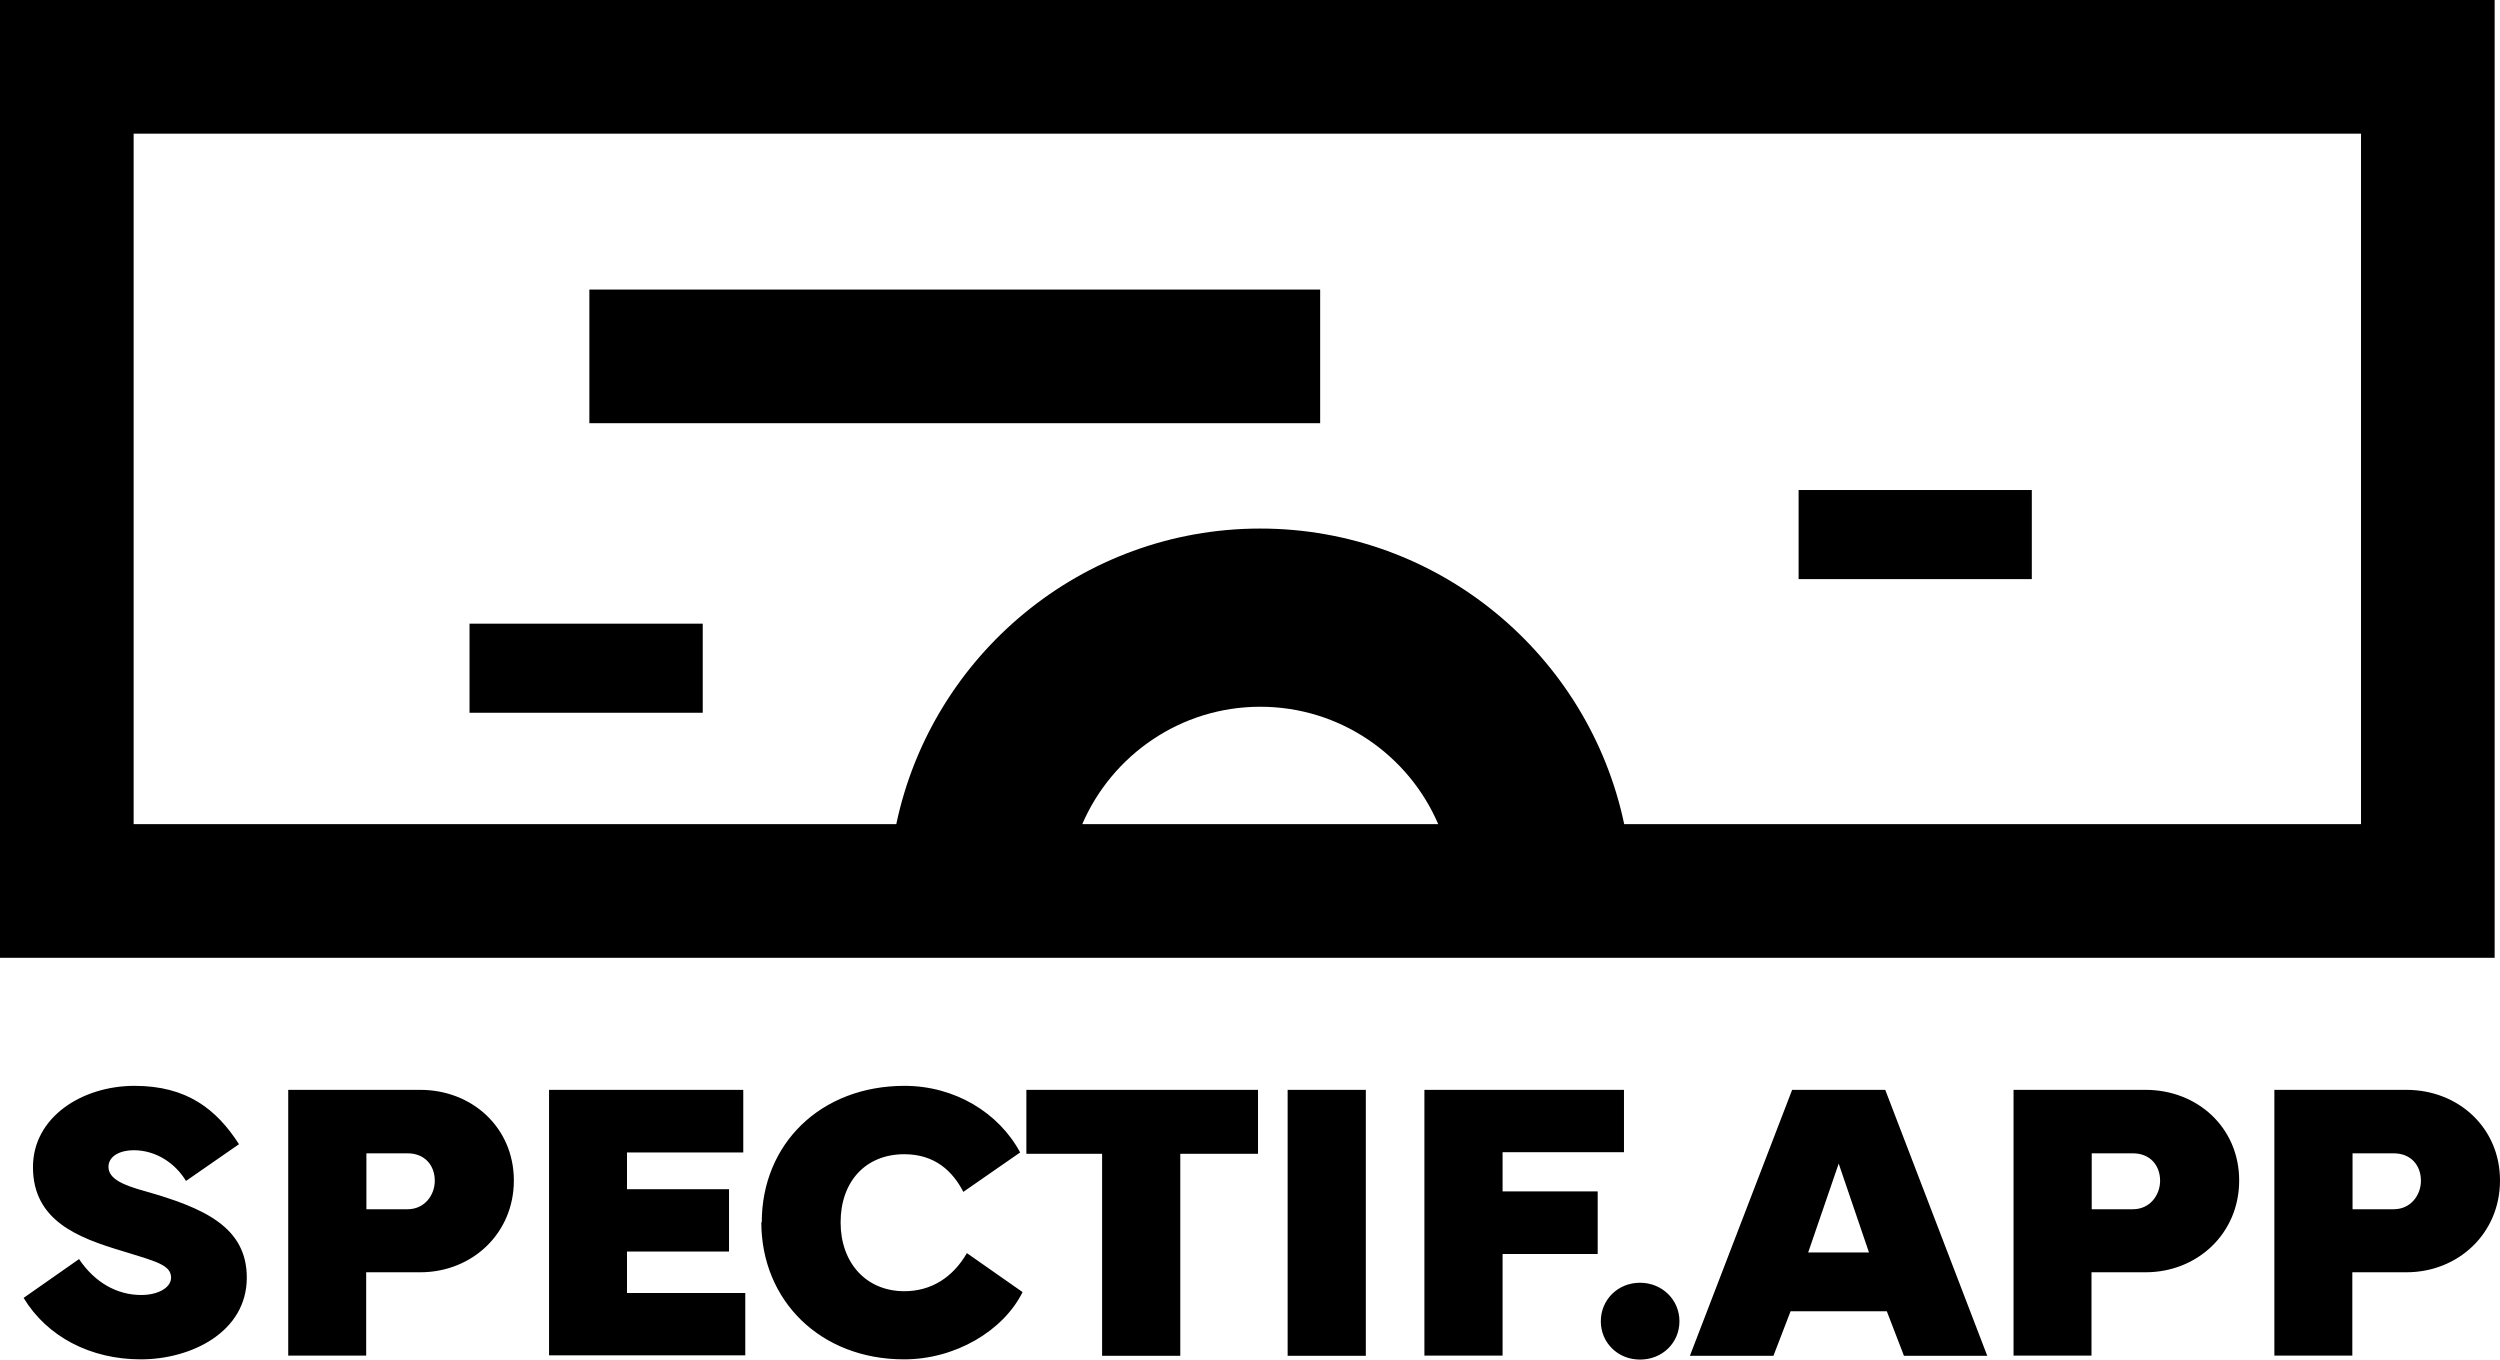
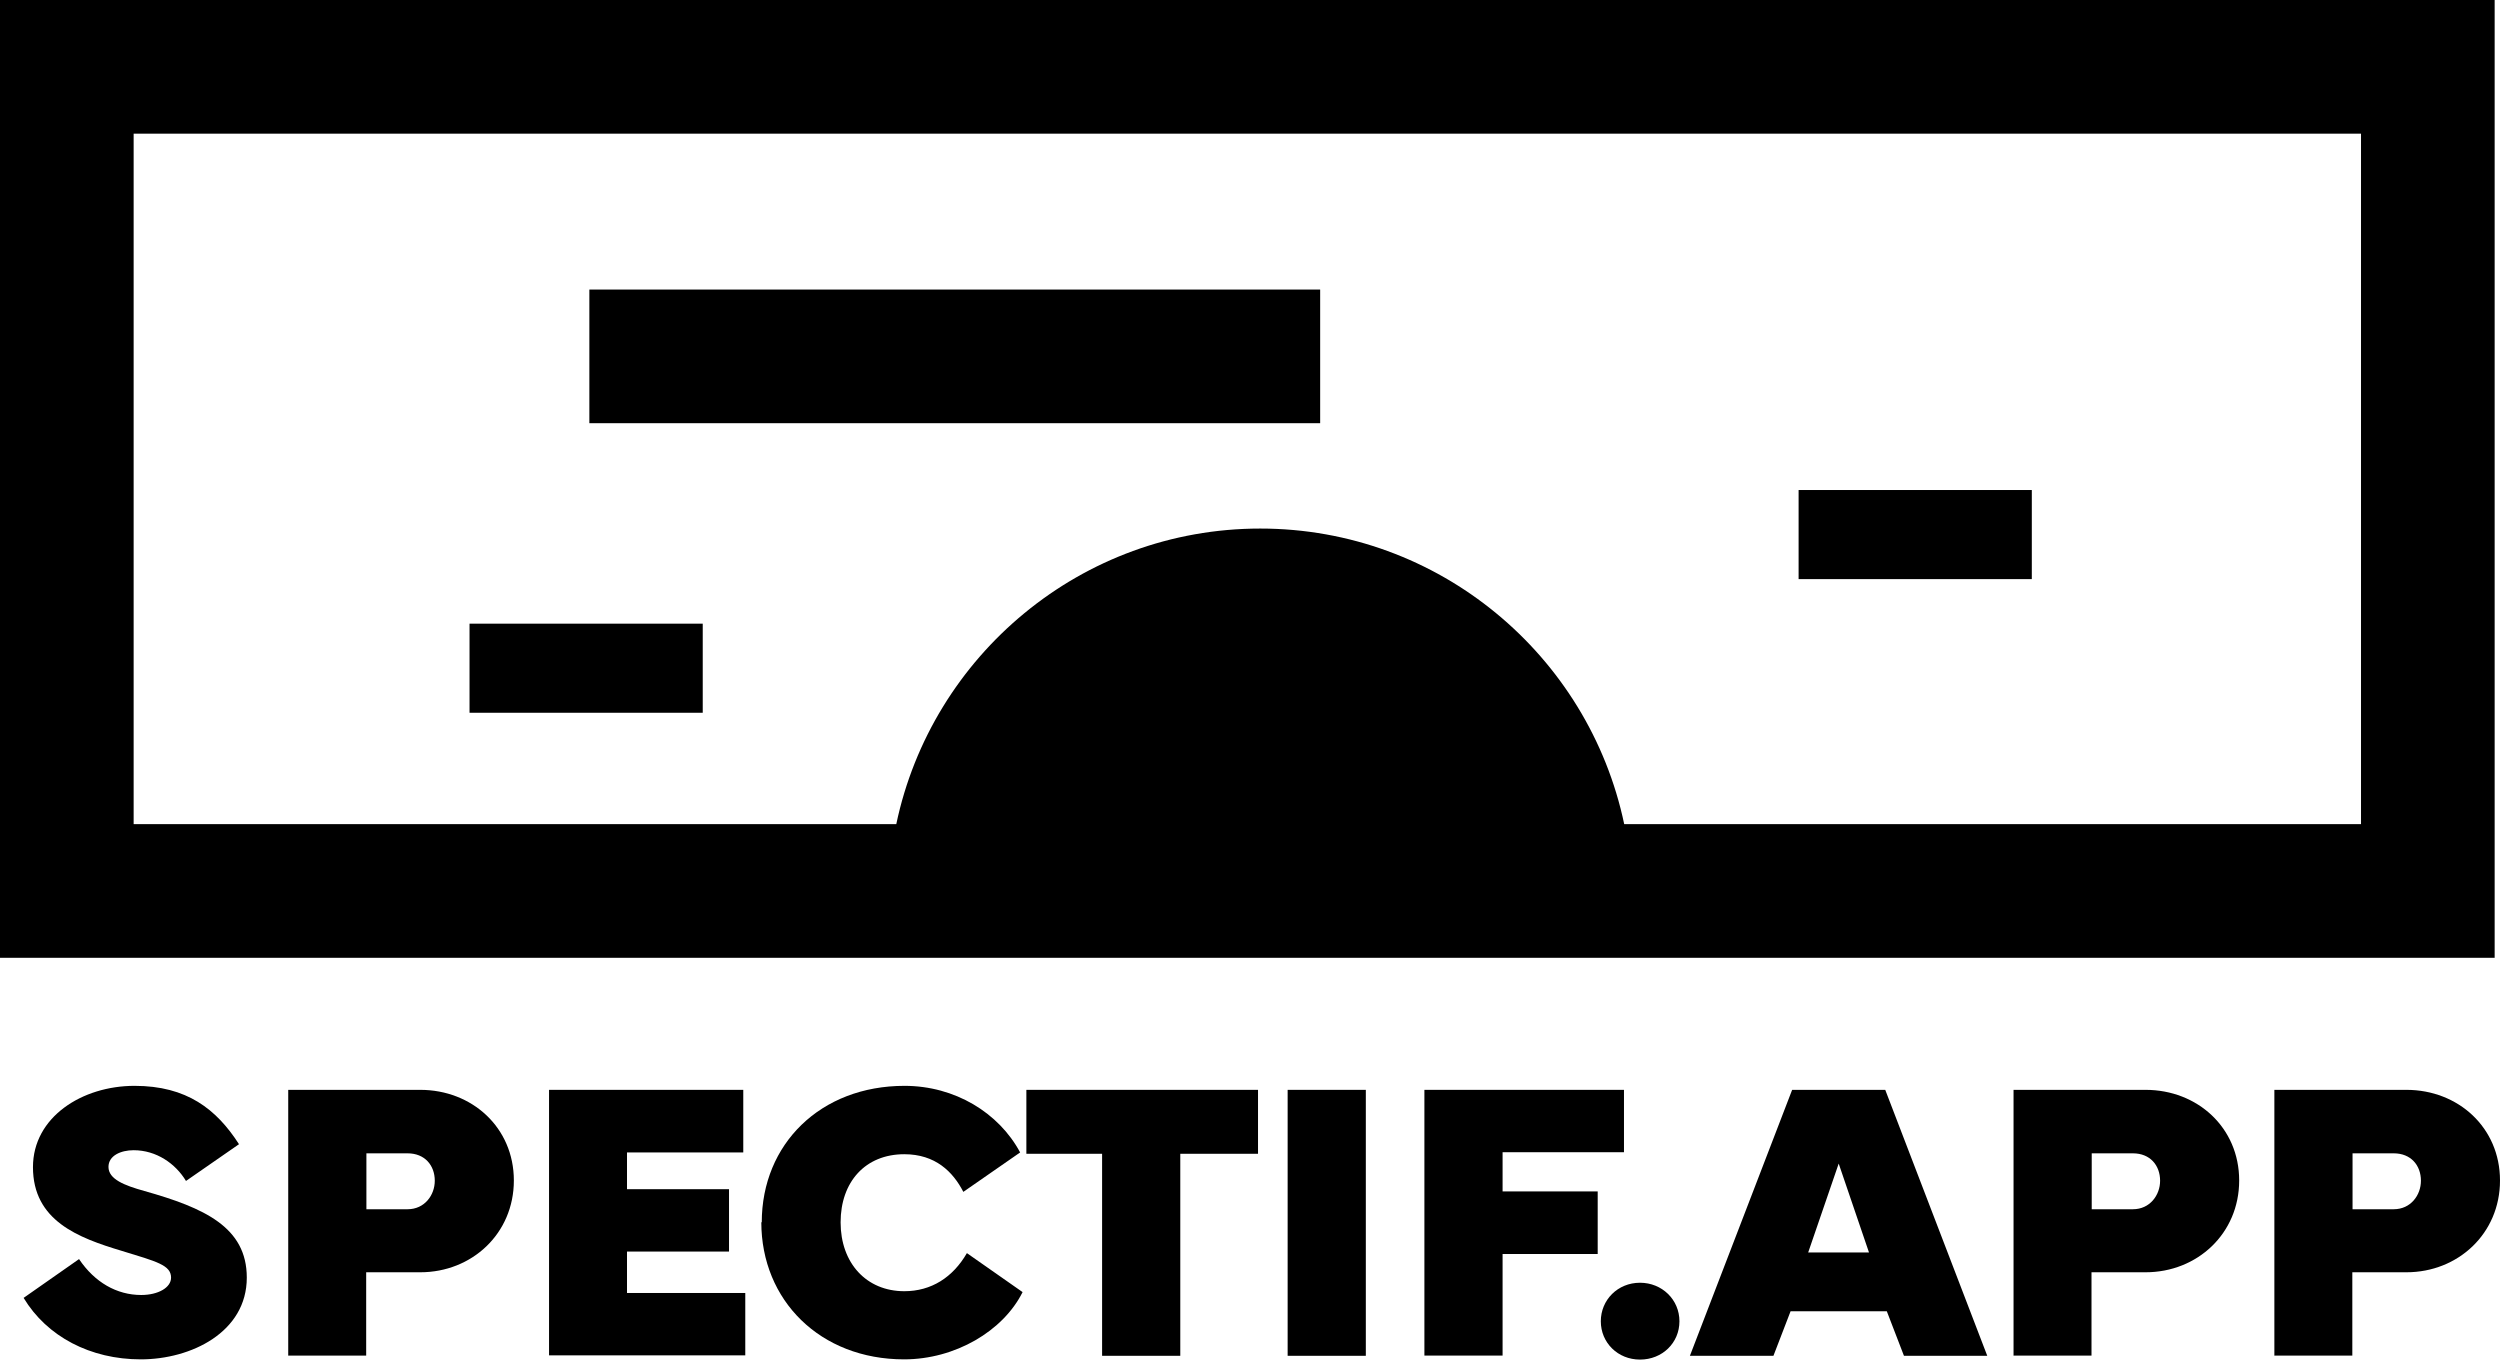
- <svg xmlns="http://www.w3.org/2000/svg" viewBox="0 0 112.24 61.04">
-   <path d="M80.75 22h10.47v4H80.75zM21.08 28h10.47v4H21.08zM26.46 13h32.81v6H26.46z" />
-   <path d="M0 0v43h112V0H0Zm48.59 37c1.33-3.09 4.41-5.27 7.99-5.27s6.66 2.17 7.99 5.27H48.59ZM106 37H72.92c-1.59-7.57-8.31-13.27-16.34-13.27S41.83 29.43 40.24 37H6V6h100v31ZM3.55 56.53c.7 1.04 1.69 1.61 2.79 1.61.76 0 1.34-.33 1.34-.78 0-.56-.64-.72-2.21-1.2-1.97-.59-3.99-1.36-3.99-3.76 0-2.25 2.21-3.65 4.56-3.65s3.68 1.05 4.69 2.62l-2.38 1.65c-.47-.78-1.33-1.38-2.35-1.38-.57 0-1.13.24-1.13.75 0 .55.71.83 1.61 1.08 2.69.76 4.6 1.62 4.6 3.89 0 2.45-2.5 3.67-4.76 3.67s-4.21-1.02-5.26-2.76l2.5-1.75ZM12.94 60.87V48.93h5.93c2.32 0 4.2 1.69 4.2 4.07s-1.88 4.12-4.2 4.12h-2.43v3.74h-3.51Zm3.51-6.58h1.85c.76 0 1.22-.63 1.22-1.28 0-.69-.45-1.23-1.22-1.23h-1.85v2.51ZM24.65 48.93h8.72v2.81h-5.22v1.65h4.58v2.8h-4.58v1.86h5.31v2.8h-8.81V48.91ZM34.2 54.88c0-3.52 2.64-6.13 6.41-6.13 2.25 0 4.23 1.2 5.19 2.99l-2.55 1.77c-.47-.91-1.26-1.69-2.65-1.69-1.75 0-2.86 1.24-2.86 3.06s1.15 3.09 2.86 3.09c1.21 0 2.18-.62 2.81-1.71l2.5 1.75c-.87 1.75-3.03 3.02-5.32 3.02-3.77 0-6.41-2.65-6.41-6.16ZM46.08 48.93h10.4v2.87h-3.49v9.07h-3.51V51.8h-3.4v-2.87ZM61.32 60.87h-3.51V48.93h3.51v11.94ZM63.95 48.93h8.96v2.8h-5.45v1.76h4.27v2.81h-4.27v4.56h-3.51V48.92ZM73.63 57.59c.99 0 1.77.76 1.77 1.73s-.77 1.72-1.77 1.72-1.76-.76-1.76-1.72.76-1.73 1.76-1.73ZM75.87 60.87l4.59-11.94h4.18l4.58 11.94h-3.74l-.77-2h-4.32l-.77 2h-3.74Zm5.31-4.64h2.73l-1.36-3.99-1.37 3.99ZM90.4 60.87V48.93h5.93c2.32 0 4.2 1.69 4.2 4.07s-1.88 4.12-4.2 4.12H93.9v3.74h-3.51Zm3.51-6.58h1.85c.76 0 1.22-.63 1.22-1.28 0-.69-.45-1.23-1.22-1.23h-1.85v2.51ZM102.11 60.87V48.93h5.93c2.32 0 4.2 1.69 4.2 4.07s-1.88 4.12-4.2 4.12h-2.43v3.74h-3.51Zm3.51-6.58h1.85c.76 0 1.22-.63 1.22-1.28 0-.69-.45-1.23-1.22-1.23h-1.85v2.51Z" />
+ <svg xmlns="http://www.w3.org/2000/svg" id="Layer_2" viewBox="0 0 112.24 61.04">
+   <g id="Layer_1-2">
+     <g>
+       <rect x="80.75" y="22" width="10.47" height="4" />
+       <rect x="21.08" y="28" width="10.47" height="4" />
+       <rect x="26.46" y="13" width="32.81" height="6" />
+       <path d="M0,0V43H112V0H0ZM106,37h-33.08c-1.59-7.57-8.31-13.27-16.34-13.27s-14.75,5.7-16.34,13.27H6V6H106v31Z" />
+       <g>
+         <path d="M3.55,56.53c.7,1.04,1.69,1.61,2.79,1.61,.76,0,1.34-.33,1.34-.78,0-.56-.64-.72-2.21-1.2-1.97-.59-3.99-1.36-3.99-3.76,0-2.25,2.21-3.65,4.56-3.65s3.68,1.05,4.69,2.62l-2.38,1.65c-.47-.78-1.33-1.38-2.35-1.38-.57,0-1.13,.24-1.13,.75,0,.55,.71,.83,1.61,1.08,2.69,.76,4.6,1.62,4.6,3.89,0,2.45-2.5,3.67-4.76,3.67s-4.21-1.02-5.26-2.76l2.5-1.75Z" />
+         <path d="M12.94,60.87v-11.94h5.93c2.32,0,4.2,1.69,4.2,4.07s-1.88,4.12-4.2,4.12h-2.43v3.74h-3.51Zm3.51-6.58h1.85c.76,0,1.22-.63,1.22-1.28,0-.69-.45-1.23-1.22-1.23h-1.85v2.51Z" />
+         <path d="M24.65,48.93h8.72v2.81h-5.22v1.65h4.58v2.8h-4.58v1.86h5.31v2.8h-8.81v-11.94Z" />
+         <path d="M34.2,54.88c0-3.52,2.64-6.13,6.41-6.13,2.25,0,4.23,1.2,5.19,2.99l-2.55,1.77c-.47-.91-1.26-1.69-2.65-1.69-1.75,0-2.86,1.24-2.86,3.06s1.15,3.09,2.86,3.09c1.21,0,2.18-.62,2.81-1.71l2.5,1.75c-.87,1.75-3.03,3.02-5.32,3.02-3.77,0-6.41-2.65-6.41-6.16Z" />
+         <path d="M46.08,48.93h10.4v2.87h-3.49v9.07h-3.51v-9.07h-3.4v-2.87Z" />
+         <path d="M61.32,60.87h-3.51v-11.94h3.51v11.94Z" />
+         <path d="M63.95,48.93h8.96v2.8h-5.45v1.76h4.27v2.81h-4.27v4.56h-3.51v-11.94Z" />
+         <path d="M73.63,57.59c.99,0,1.77,.76,1.77,1.73s-.77,1.72-1.77,1.72-1.76-.76-1.76-1.72,.76-1.73,1.76-1.73Z" />
+         <path d="M75.87,60.87l4.59-11.94h4.18l4.58,11.94h-3.74l-.77-2h-4.32l-.77,2h-3.74Zm5.31-4.64h2.73l-1.36-3.99-1.37,3.99Z" />
+         <path d="M90.4,60.87v-11.94h5.93c2.32,0,4.2,1.69,4.2,4.07s-1.88,4.12-4.2,4.12h-2.43v3.74h-3.51Zm3.51-6.58h1.85c.76,0,1.22-.63,1.22-1.28,0-.69-.45-1.23-1.22-1.23h-1.85v2.51Z" />
+         <path d="M102.11,60.87v-11.94h5.93c2.32,0,4.2,1.69,4.2,4.07s-1.88,4.12-4.2,4.12h-2.43v3.74h-3.51Zm3.51-6.58h1.85c.76,0,1.22-.63,1.22-1.28,0-.69-.45-1.23-1.22-1.23h-1.85v2.51Z" />
+       </g>
+     </g>
+   </g>
</svg>
